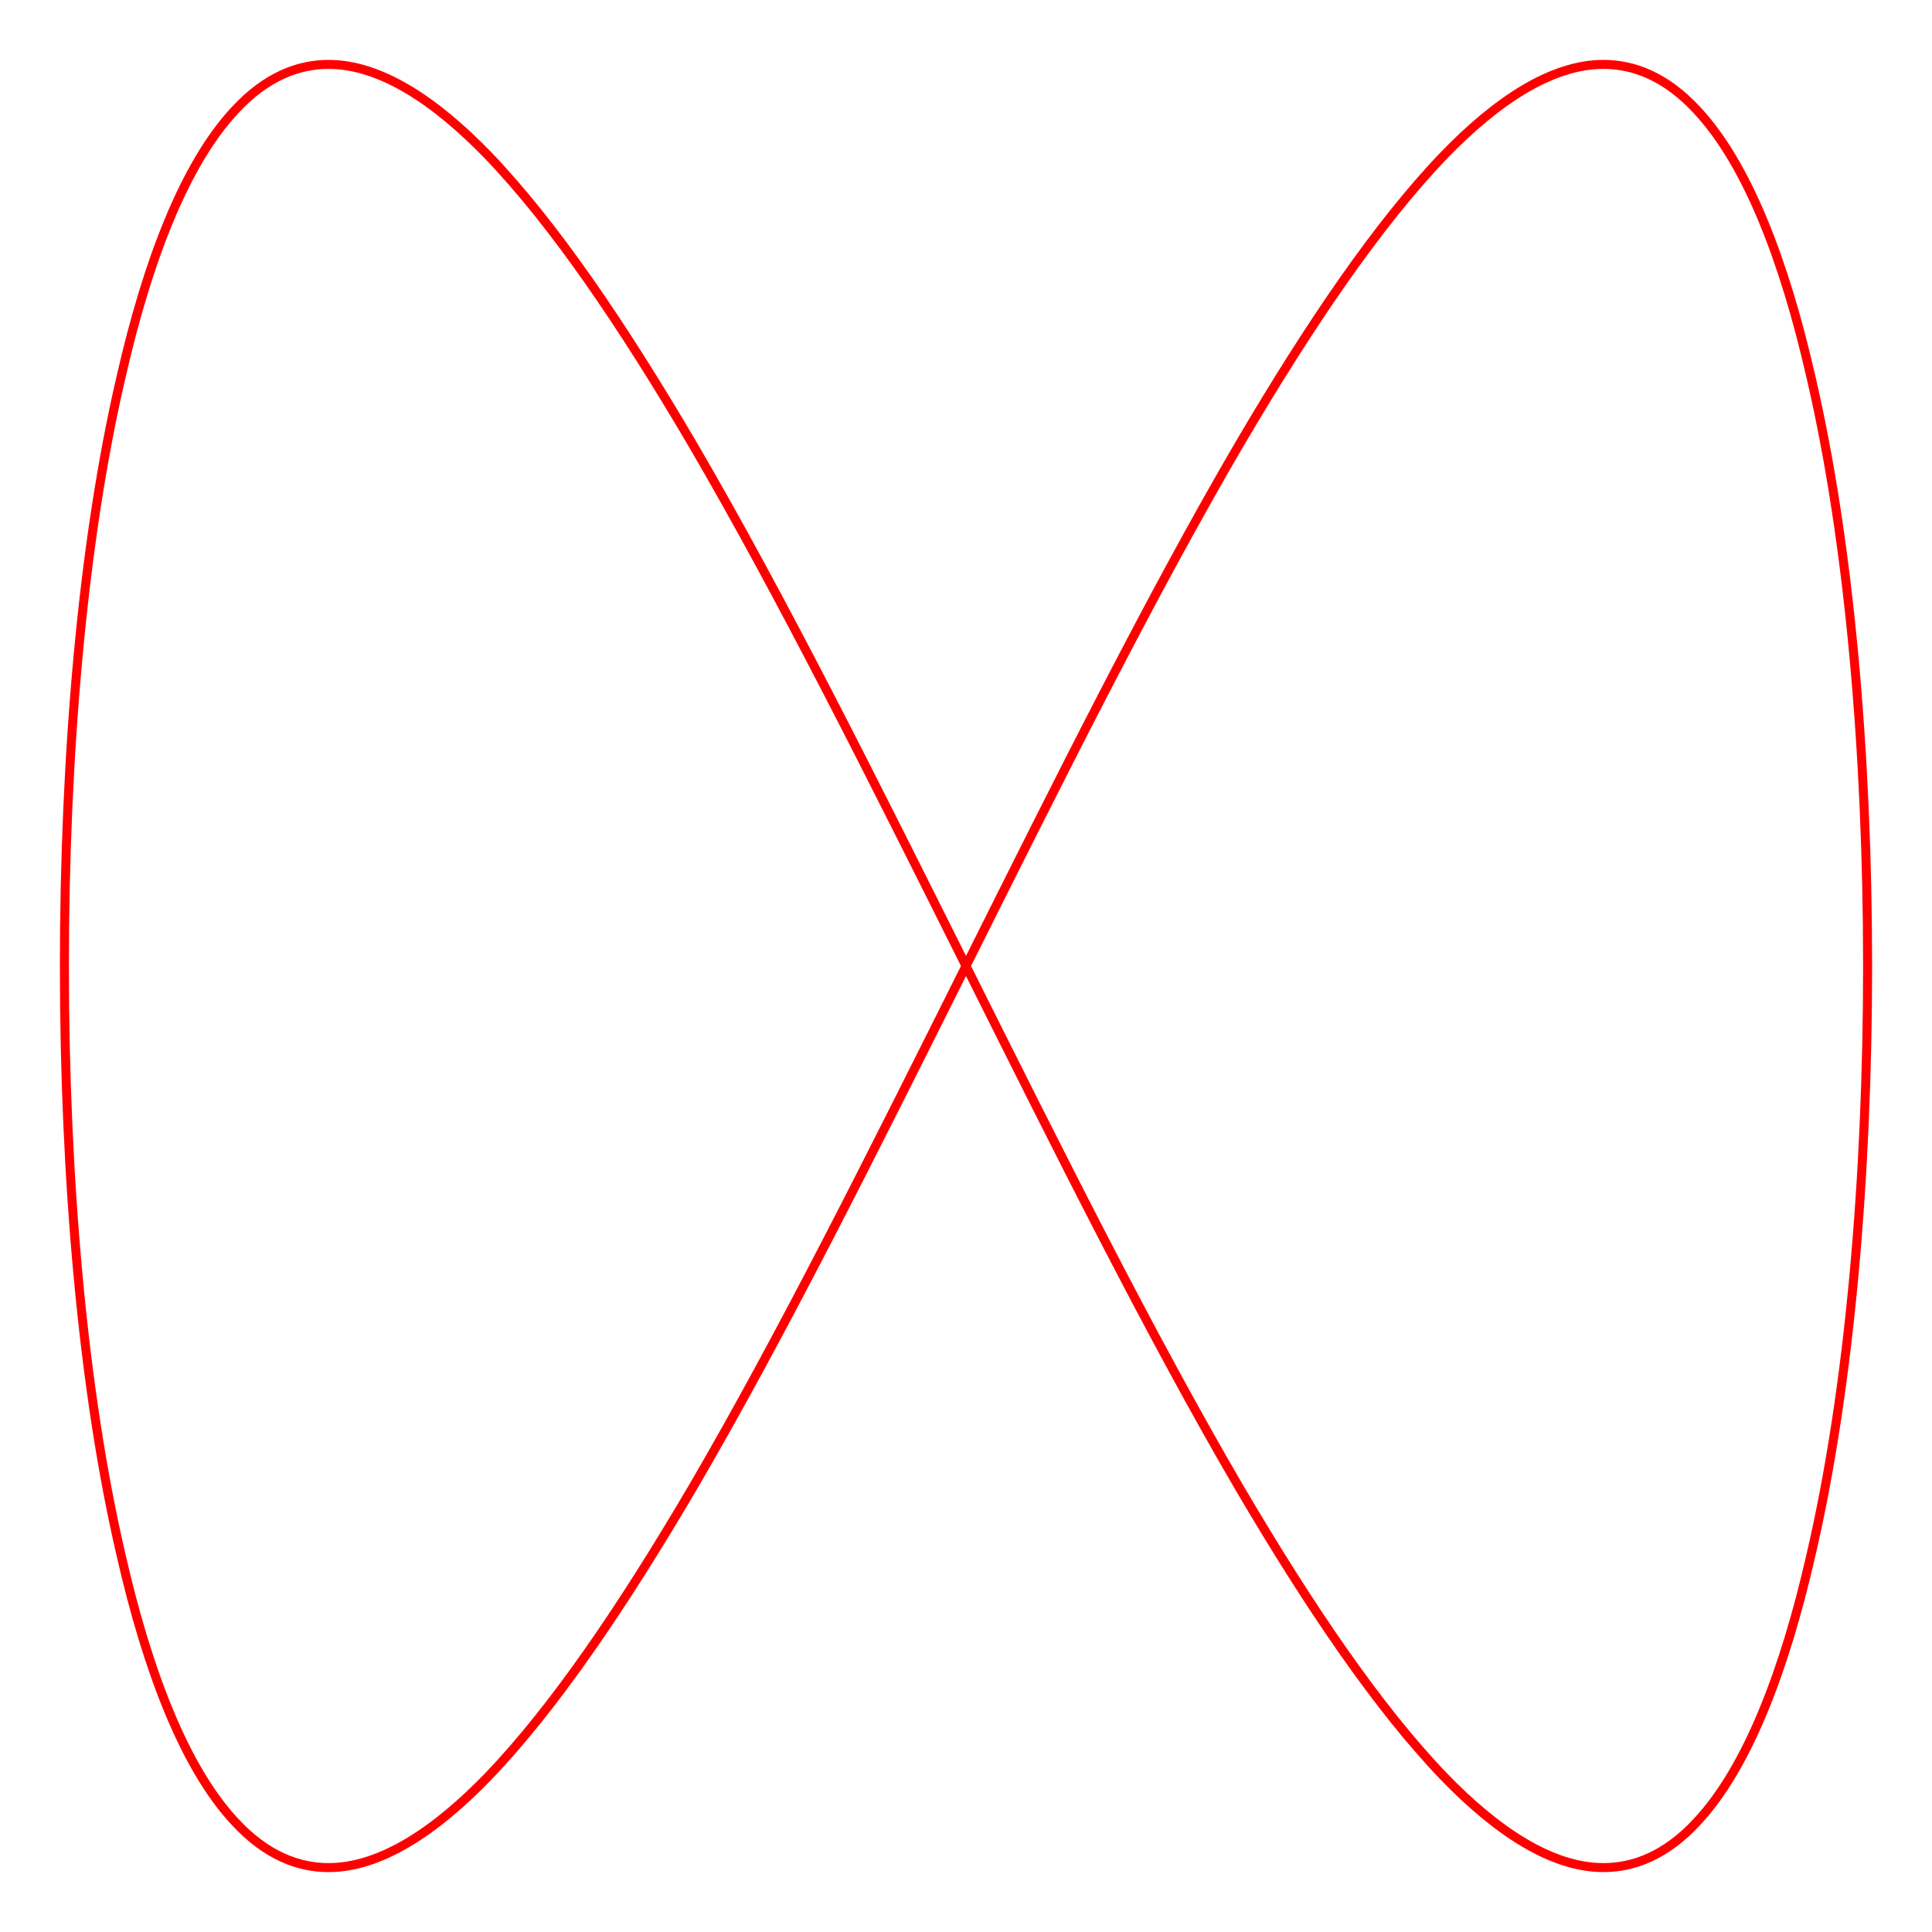
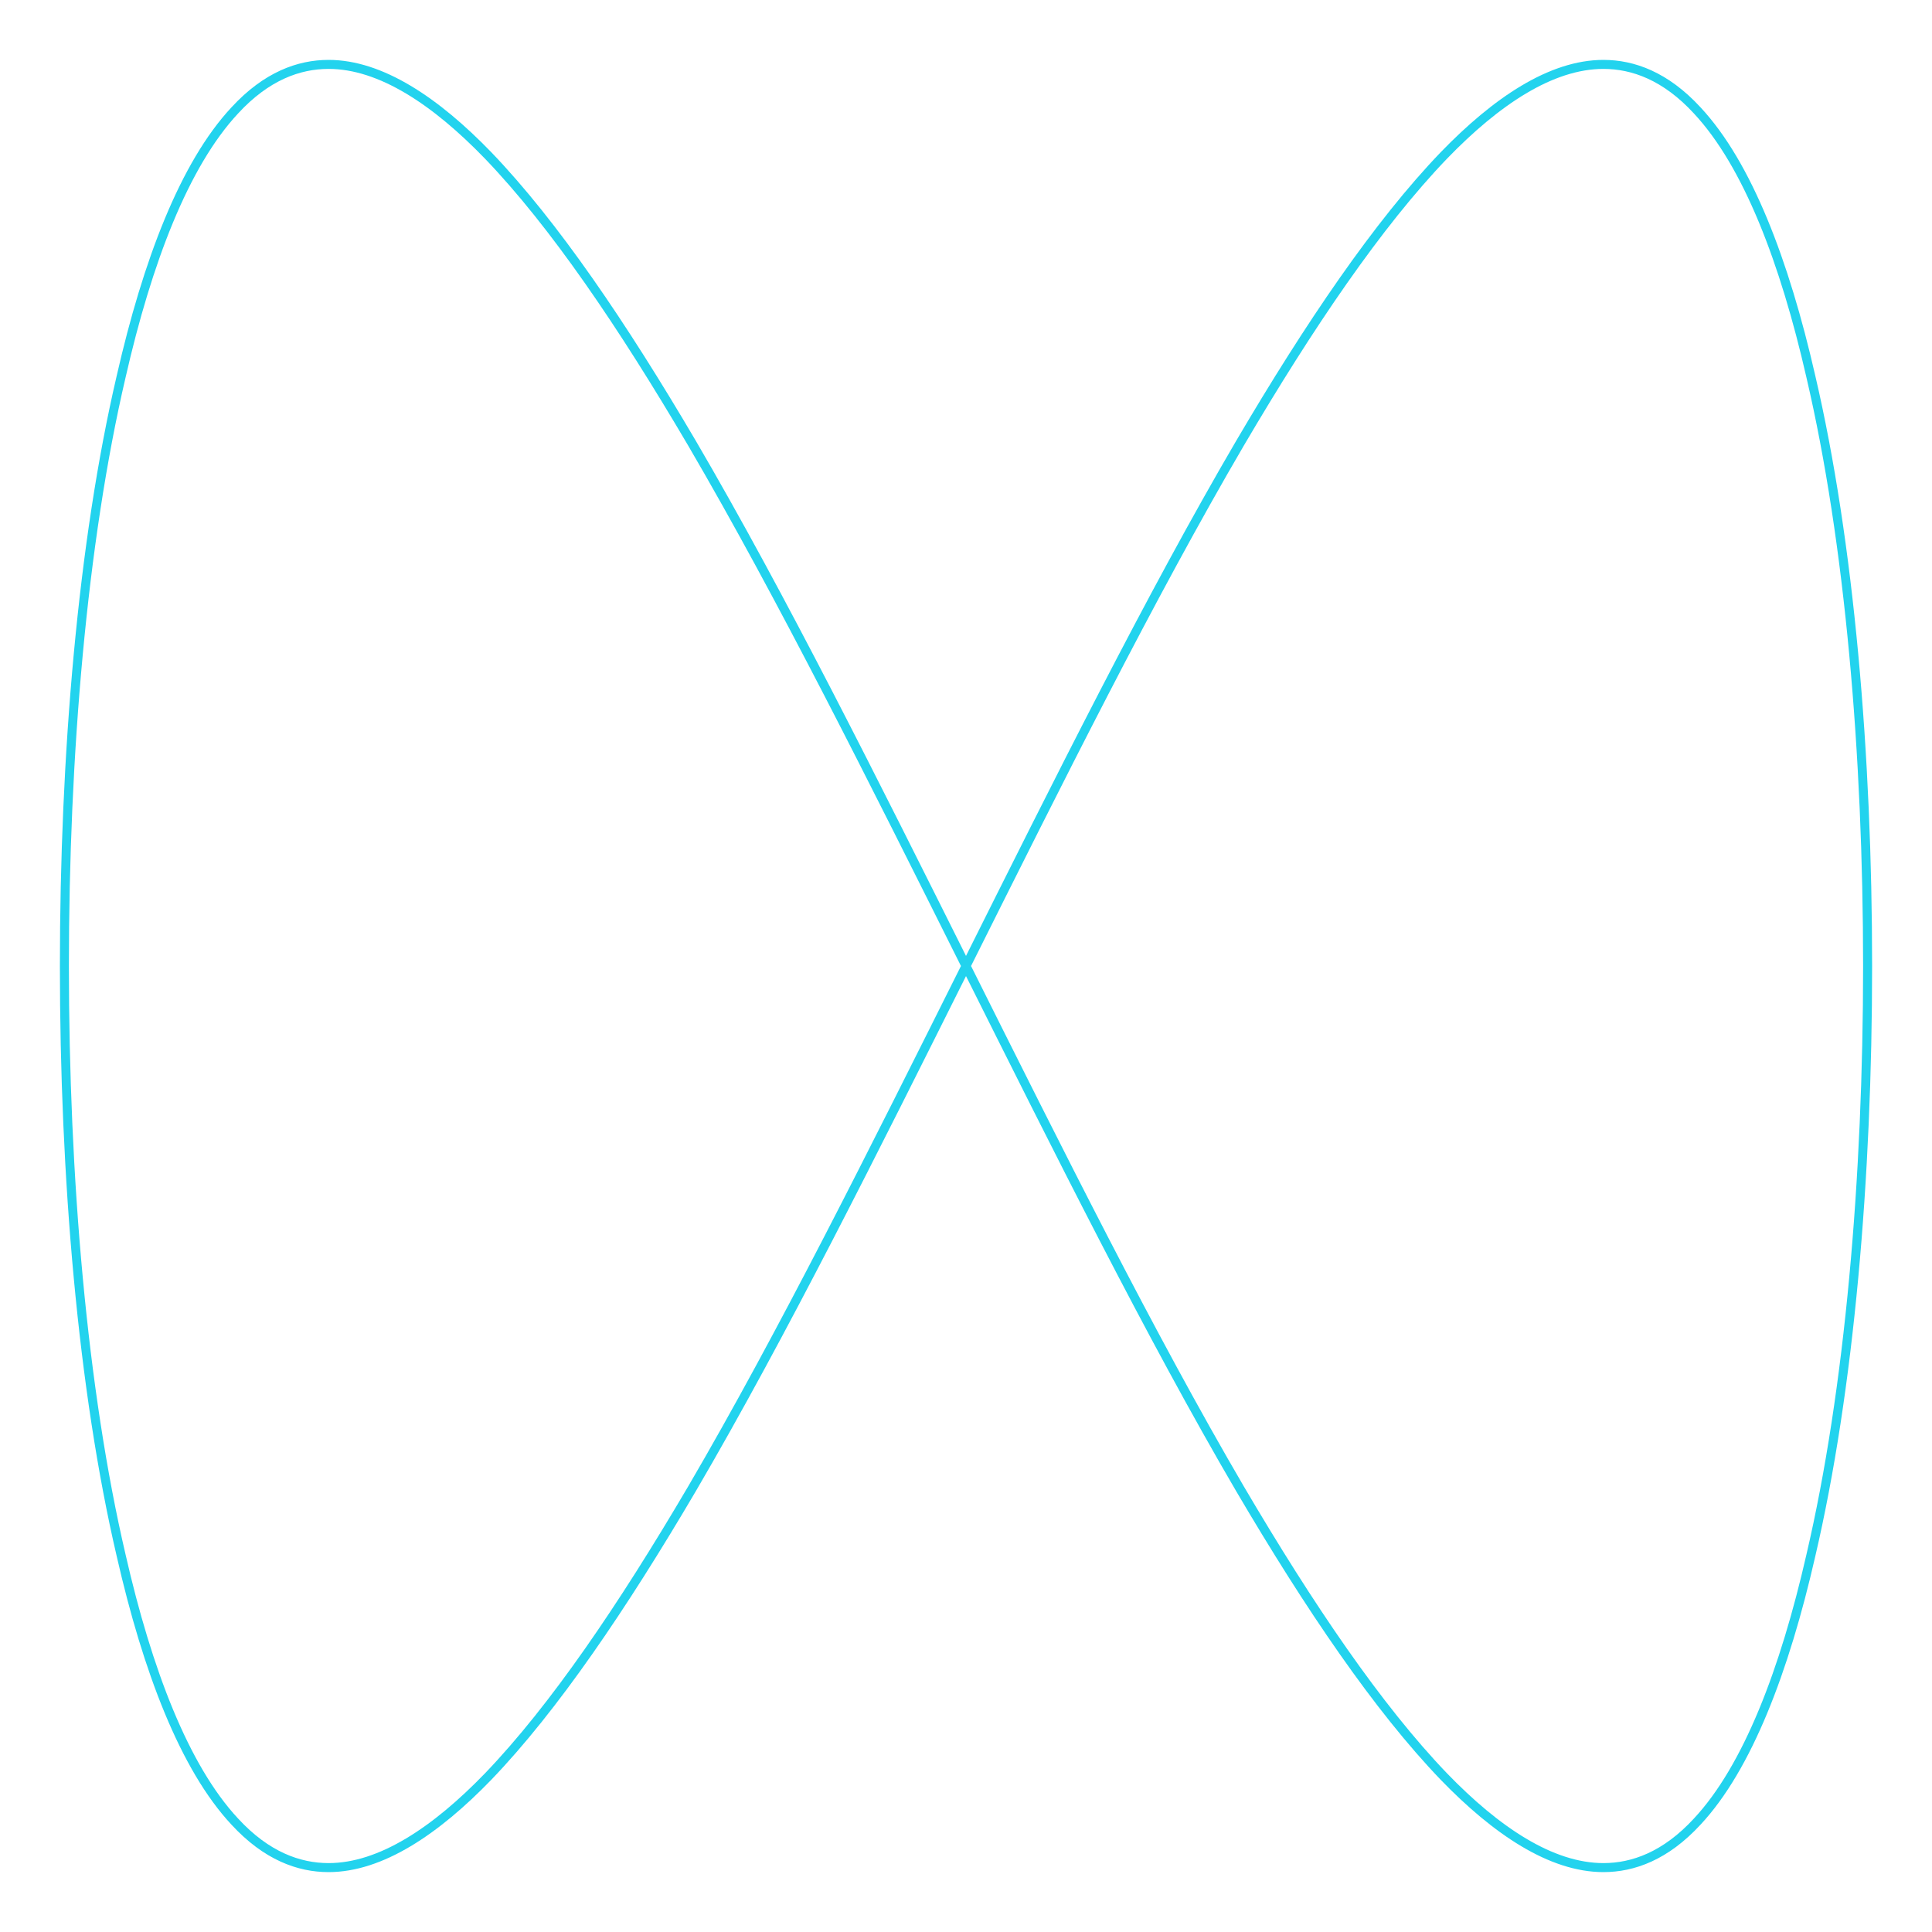
<svg xmlns="http://www.w3.org/2000/svg" width="600" height="600" id="lis21" version="1.0">
-   <path id="curve" fill="none" stroke="red" stroke-width="0.01" transform="translate(300,300) scale(280,-280) rotate(90)" stroke-linejoin="round" stroke-linecap="round" d="M 0,0           C 0.204,0.102 0.409,0.204 0.58,0.304           C 0.711,0.381 0.823,0.457 0.899,0.53           C 0.959,0.588 1,0.649 1,0.707           C 1,0.74 0.987,0.776 0.949,0.811           C 0.889,0.867 0.781,0.908 0.654,0.937           C 0.47,0.98 0.234,1 0,1           C -0.234,1 -0.47,0.98 -0.654,0.937           C -0.781,0.908 -0.889,0.867 -0.949,0.811           C -0.987,0.776 -1,0.74 -1,0.707           C -1,0.649 -0.959,0.588 -0.899,0.53           C -0.823,0.457 -0.711,0.381 -0.58,0.304           C -0.409,0.204 -0.204,0.102 0,0           C 0.204,-0.102 0.409,-0.204 0.58,-0.304           C 0.711,-0.381 0.823,-0.457 0.899,-0.53           C 0.959,-0.588 1,-0.649 1,-0.707           C 1,-0.74 0.987,-0.776 0.949,-0.811           C 0.889,-0.867 0.781,-0.908 0.654,-0.937           C 0.47,-0.98 0.234,-1 0,-1           C -0.234,-1 -0.47,-0.98 -0.654,-0.937           C -0.781,-0.908 -0.889,-0.867 -0.949,-0.811           C -0.987,-0.776 -1,-0.74 -1,-0.707           C -1,-0.649 -0.959,-0.588 -0.899,-0.53           C -0.823,-0.457 -0.711,-0.381 -0.58,-0.304           C -0.409,-0.204 -0.204,-0.102 0,0 Z" />
+   <path id="curve" fill="none" stroke="#22d3ee" stroke-width="0.01" transform="translate(300,300) scale(280,-280) rotate(90)" stroke-linejoin="round" stroke-linecap="round" d="M 0,0           C 0.204,0.102 0.409,0.204 0.58,0.304           C 0.711,0.381 0.823,0.457 0.899,0.53           C 0.959,0.588 1,0.649 1,0.707           C 1,0.74 0.987,0.776 0.949,0.811           C 0.889,0.867 0.781,0.908 0.654,0.937           C 0.47,0.98 0.234,1 0,1           C -0.234,1 -0.47,0.98 -0.654,0.937           C -0.781,0.908 -0.889,0.867 -0.949,0.811           C -0.987,0.776 -1,0.74 -1,0.707           C -1,0.649 -0.959,0.588 -0.899,0.53           C -0.823,0.457 -0.711,0.381 -0.58,0.304           C -0.409,0.204 -0.204,0.102 0,0           C 0.204,-0.102 0.409,-0.204 0.58,-0.304           C 0.711,-0.381 0.823,-0.457 0.899,-0.53           C 0.959,-0.588 1,-0.649 1,-0.707           C 1,-0.74 0.987,-0.776 0.949,-0.811           C 0.889,-0.867 0.781,-0.908 0.654,-0.937           C 0.47,-0.98 0.234,-1 0,-1           C -0.234,-1 -0.47,-0.98 -0.654,-0.937           C -0.781,-0.908 -0.889,-0.867 -0.949,-0.811           C -0.987,-0.776 -1,-0.74 -1,-0.707           C -1,-0.649 -0.959,-0.588 -0.899,-0.53           C -0.823,-0.457 -0.711,-0.381 -0.58,-0.304           C -0.409,-0.204 -0.204,-0.102 0,0 Z" />
</svg>
